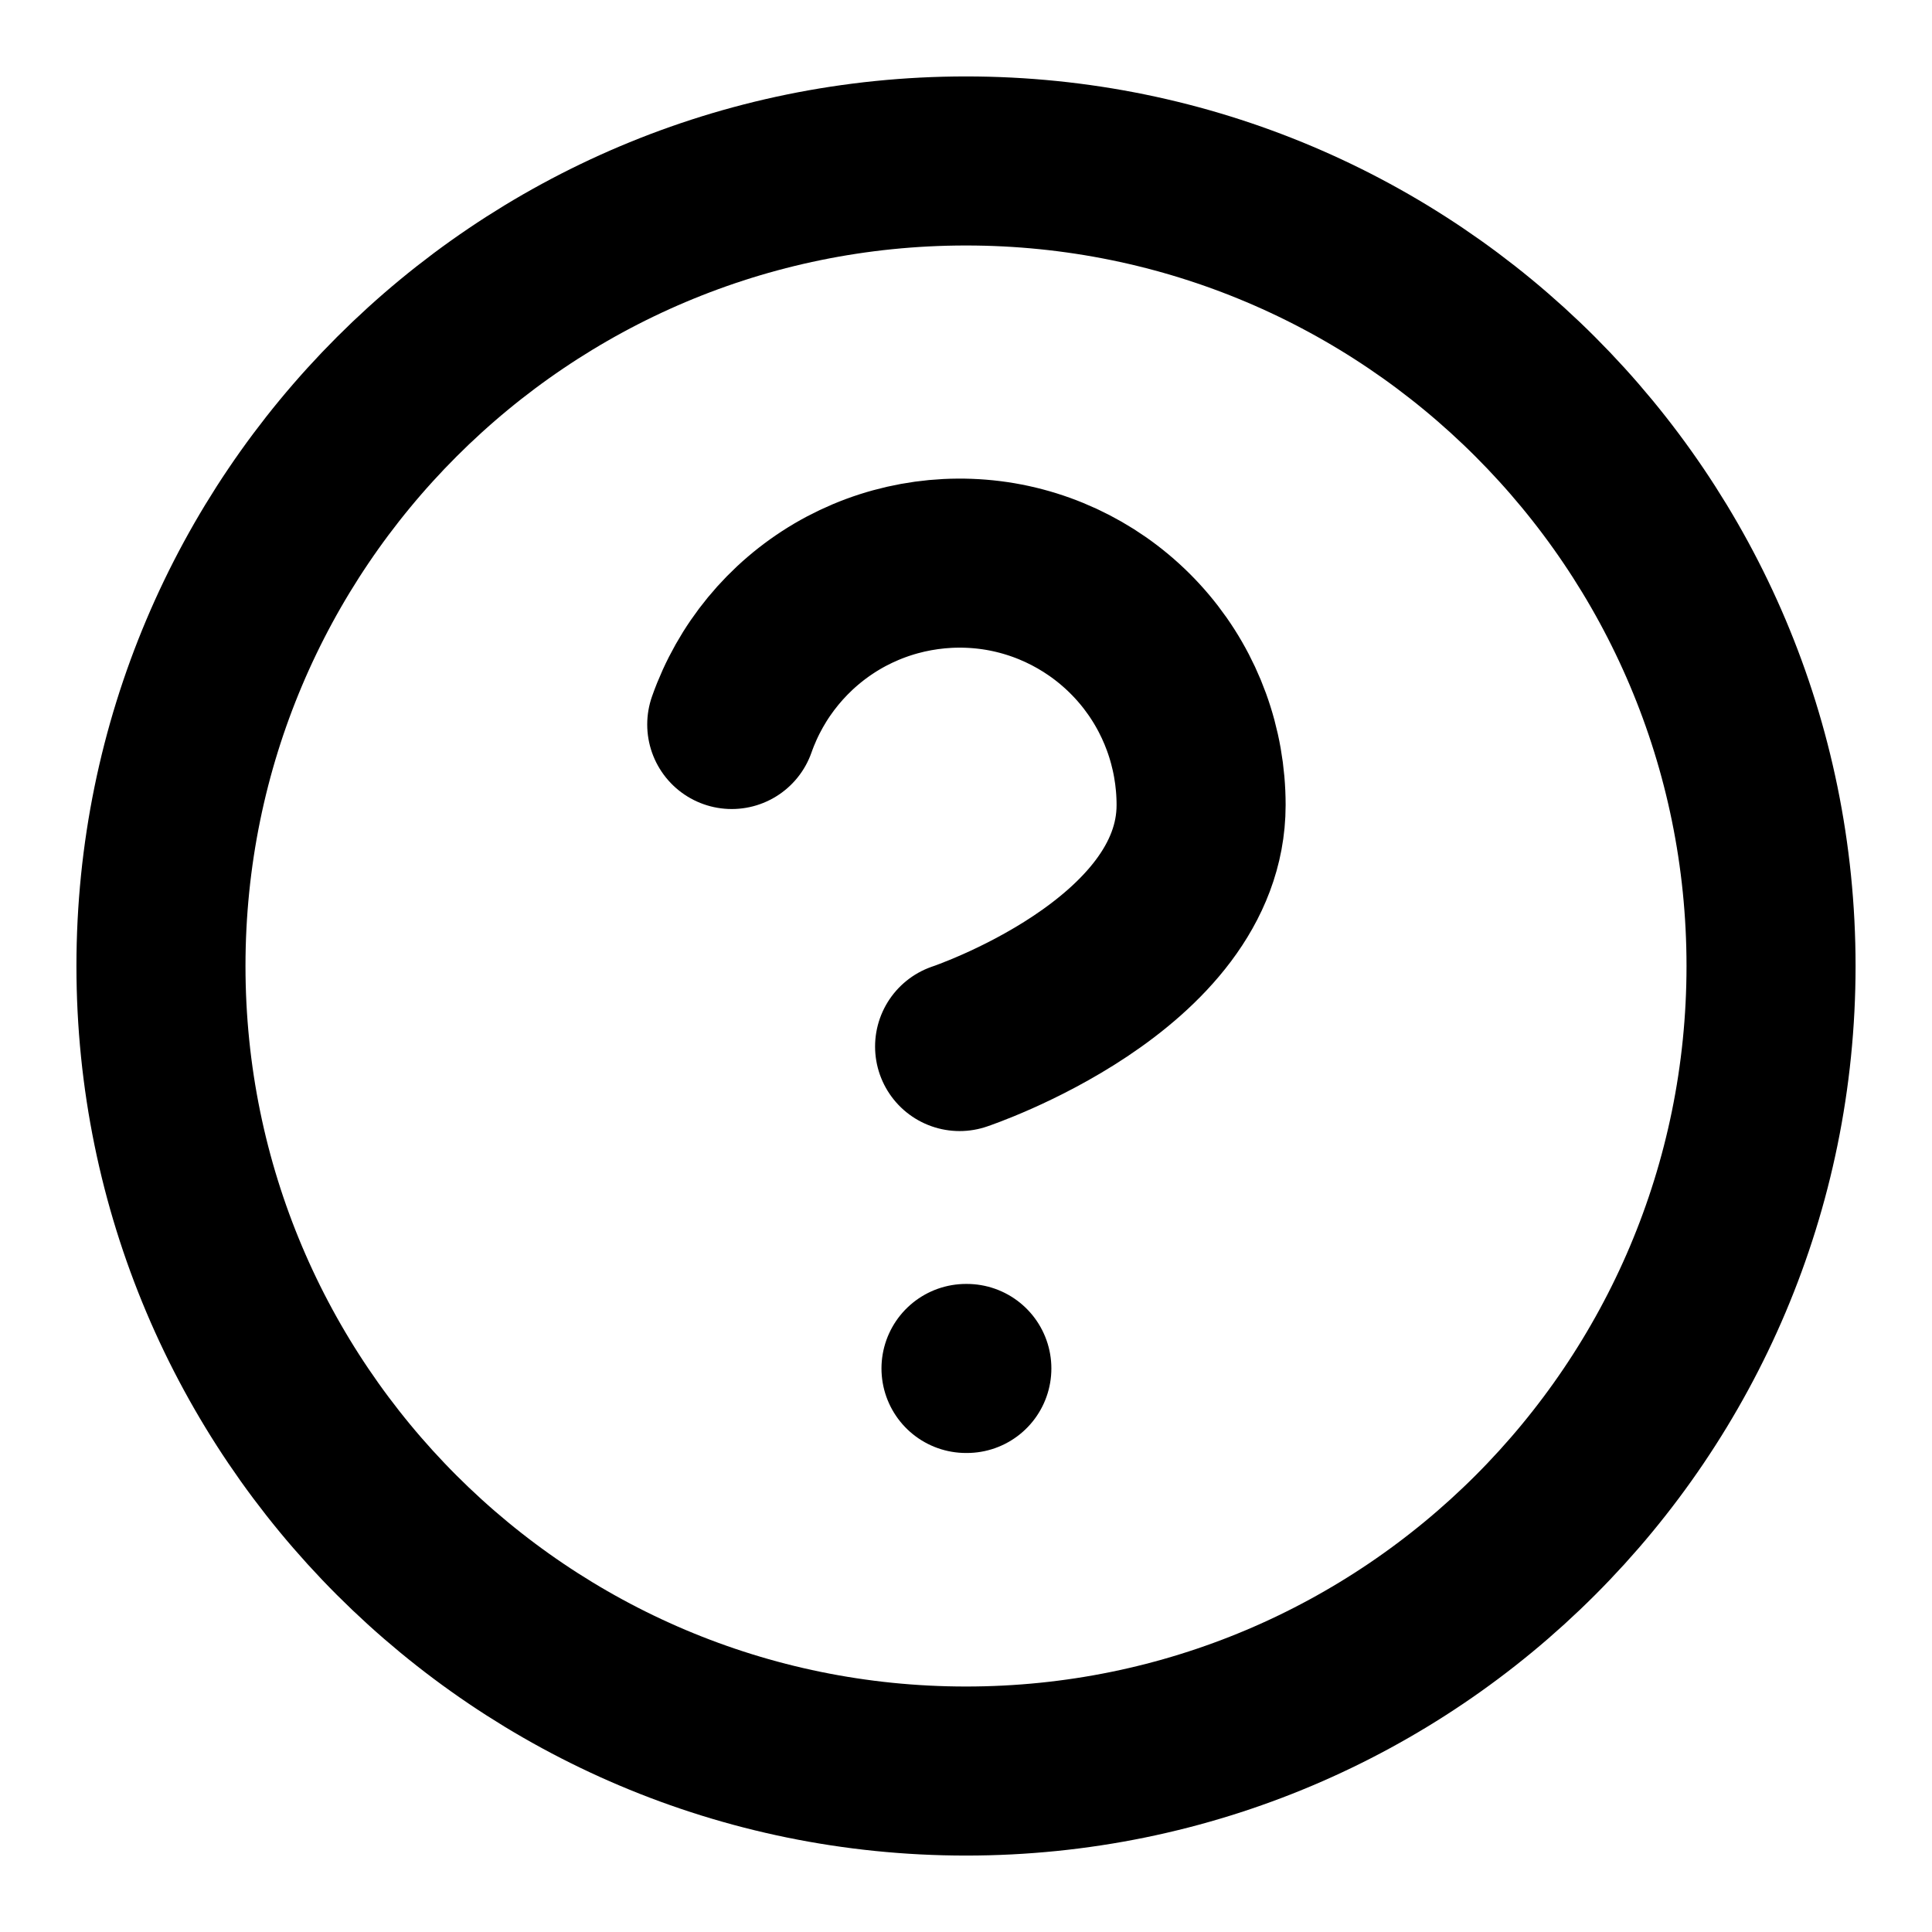
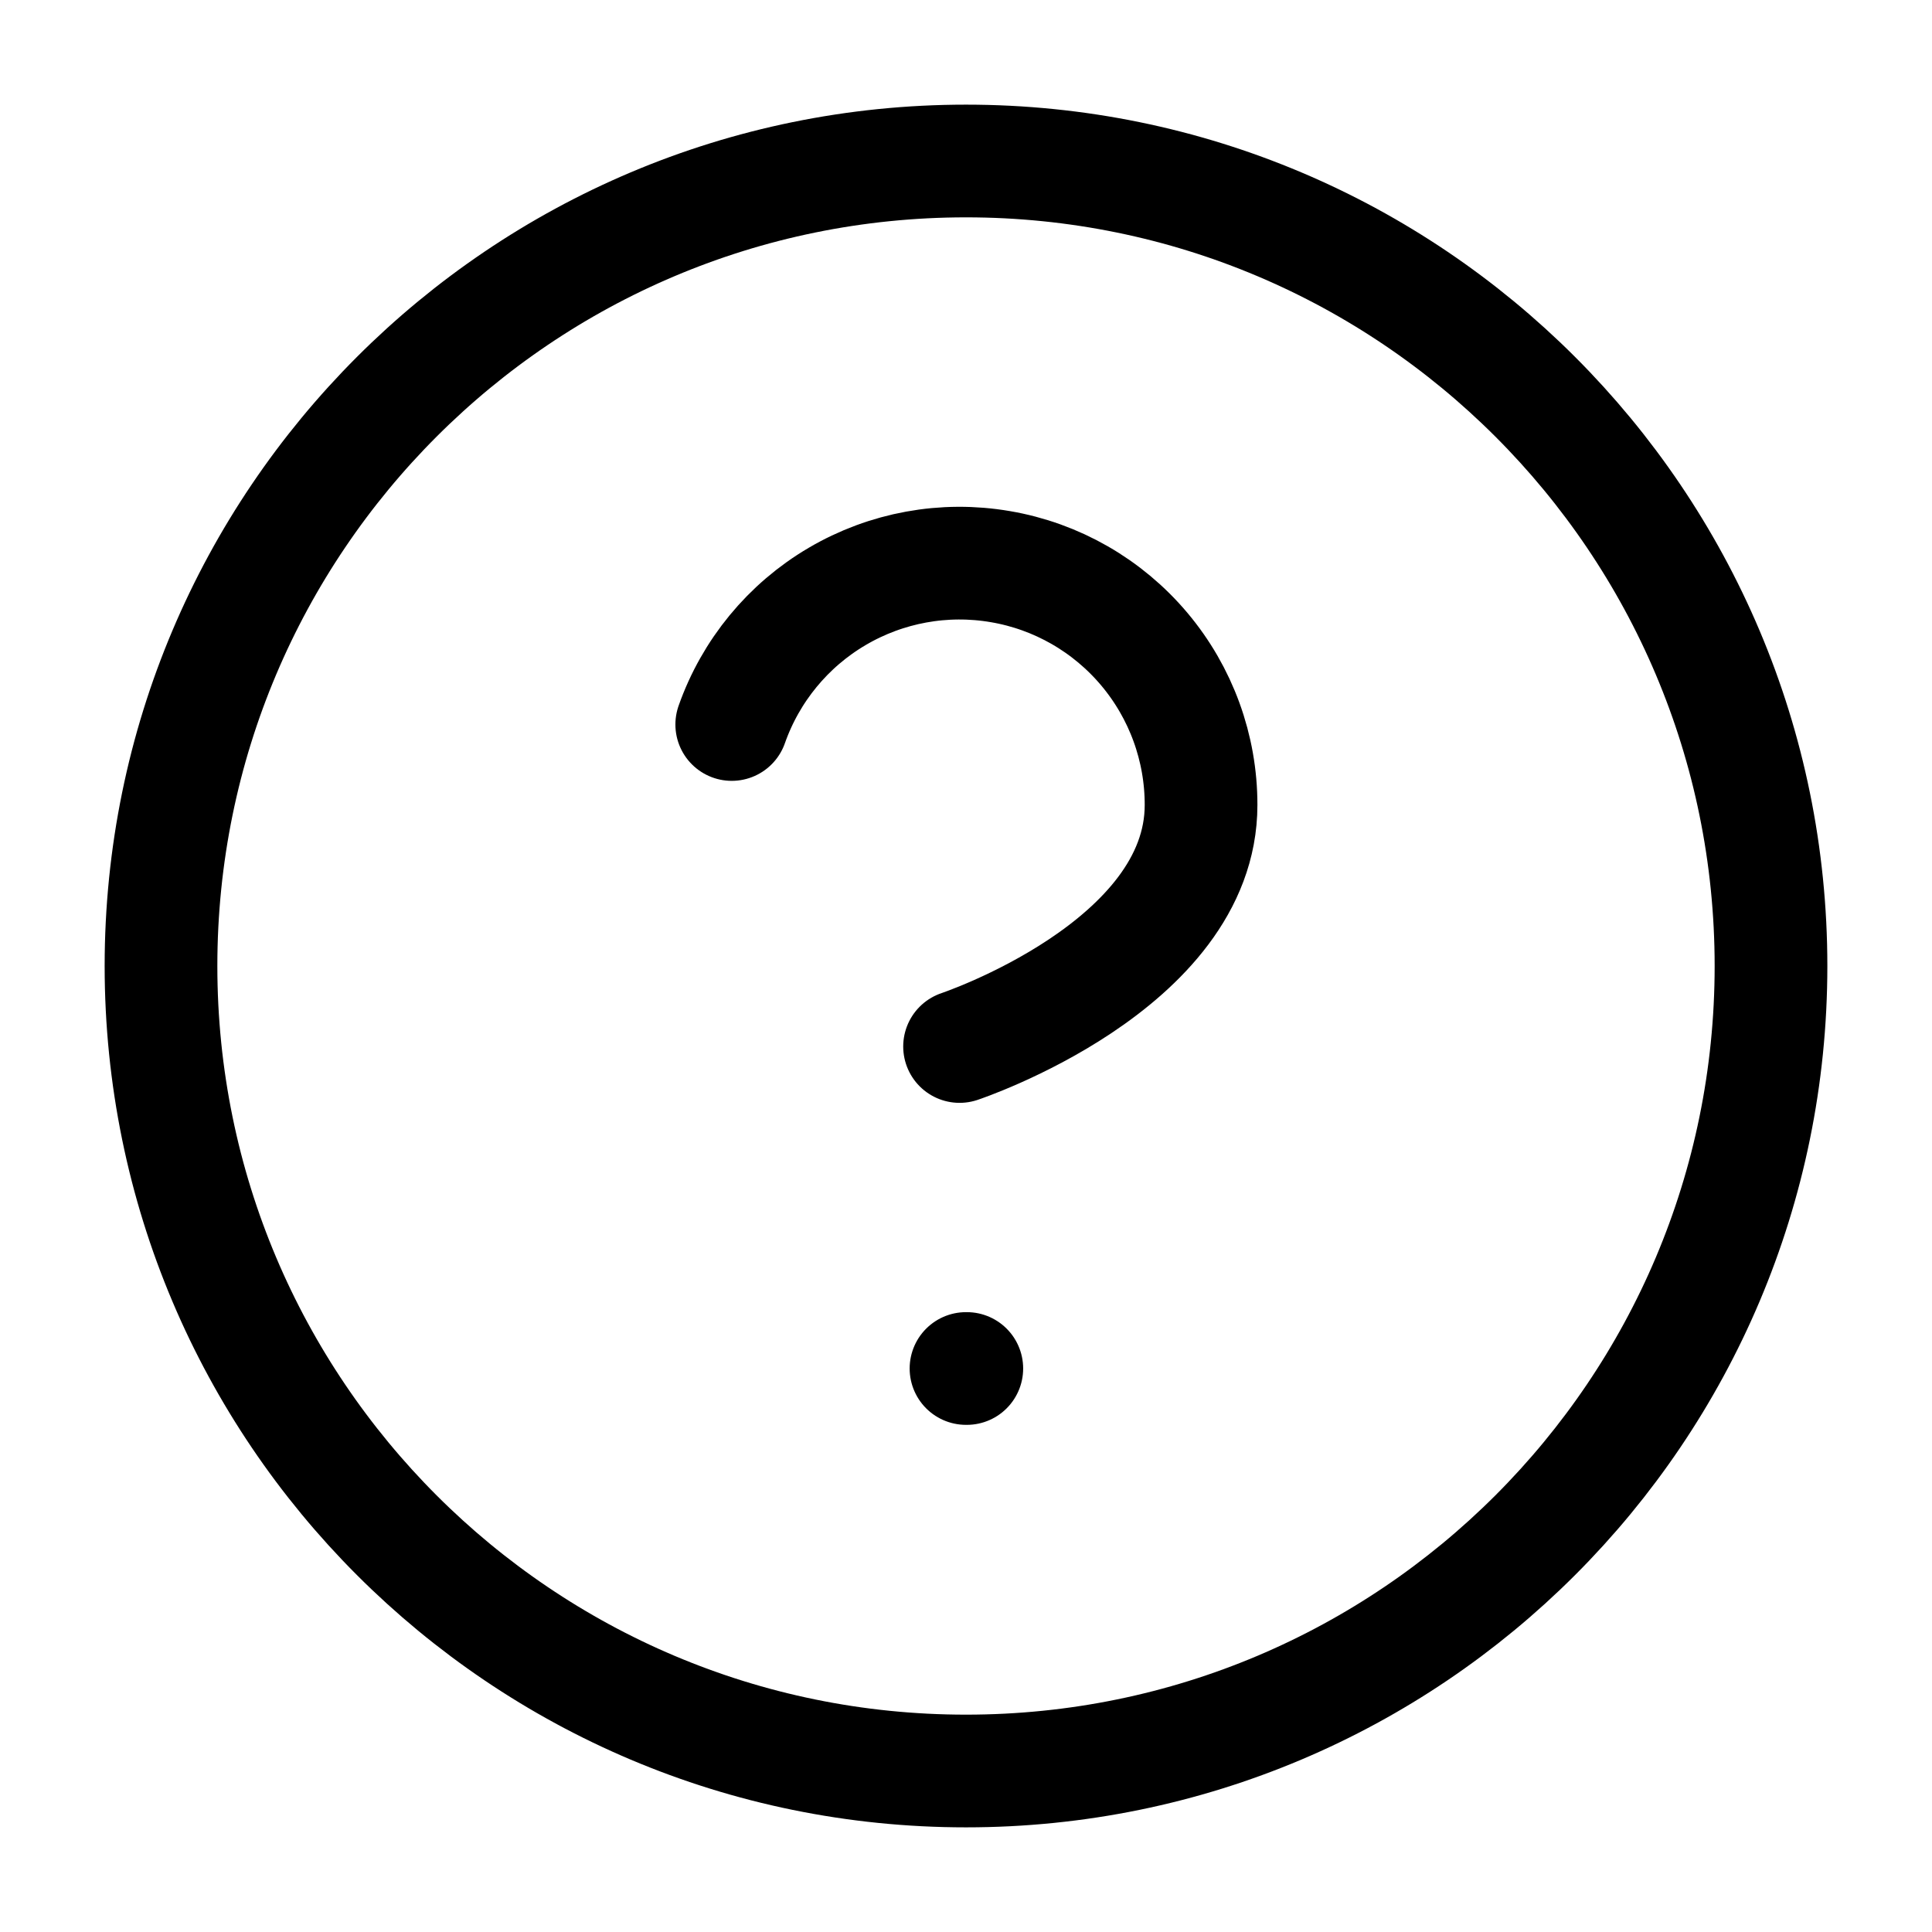
- <svg xmlns="http://www.w3.org/2000/svg" width="16" height="16" viewBox="0 0 16 16" fill="none">
-   <path d="M6.06 6C6.217 5.554 6.526 5.179 6.933 4.939C7.34 4.7 7.819 4.613 8.285 4.692C8.75 4.772 9.172 5.014 9.477 5.376C9.781 5.737 9.947 6.194 9.947 6.667C9.947 8 7.947 8.667 7.947 8.667M8 11.333H8.007M14.667 8C14.667 11.682 11.682 14.667 8 14.667C4.318 14.667 1.333 11.682 1.333 8C1.333 4.318 4.318 1.333 8 1.333C11.682 1.333 14.667 4.318 14.667 8Z" stroke="currentColor" stroke-width="1.4" stroke-linecap="round" stroke-linejoin="round" />
+ <svg xmlns="http://www.w3.org/2000/svg" height="24" width="24" viewBox="0 0 24 24" fill="none">
+   <path d="M9.09 9C9.325 8.332 9.789 7.768 10.4 7.409C11.011 7.05 11.729 6.919 12.427 7.039C13.126 7.158 13.759 7.522 14.215 8.064C14.671 8.606 14.921 9.292 14.92 10C14.92 12 11.92 13 11.92 13M12 17H12.01M22 12C22 17.523 17.523 22 12 22C6.477 22 2 17.523 2 12C2 6.477 6.477 2 12 2C17.523 2 22 6.477 22 12Z" stroke="currentColor" stroke-width="1.4" stroke-linecap="round" stroke-linejoin="round" />
</svg>
